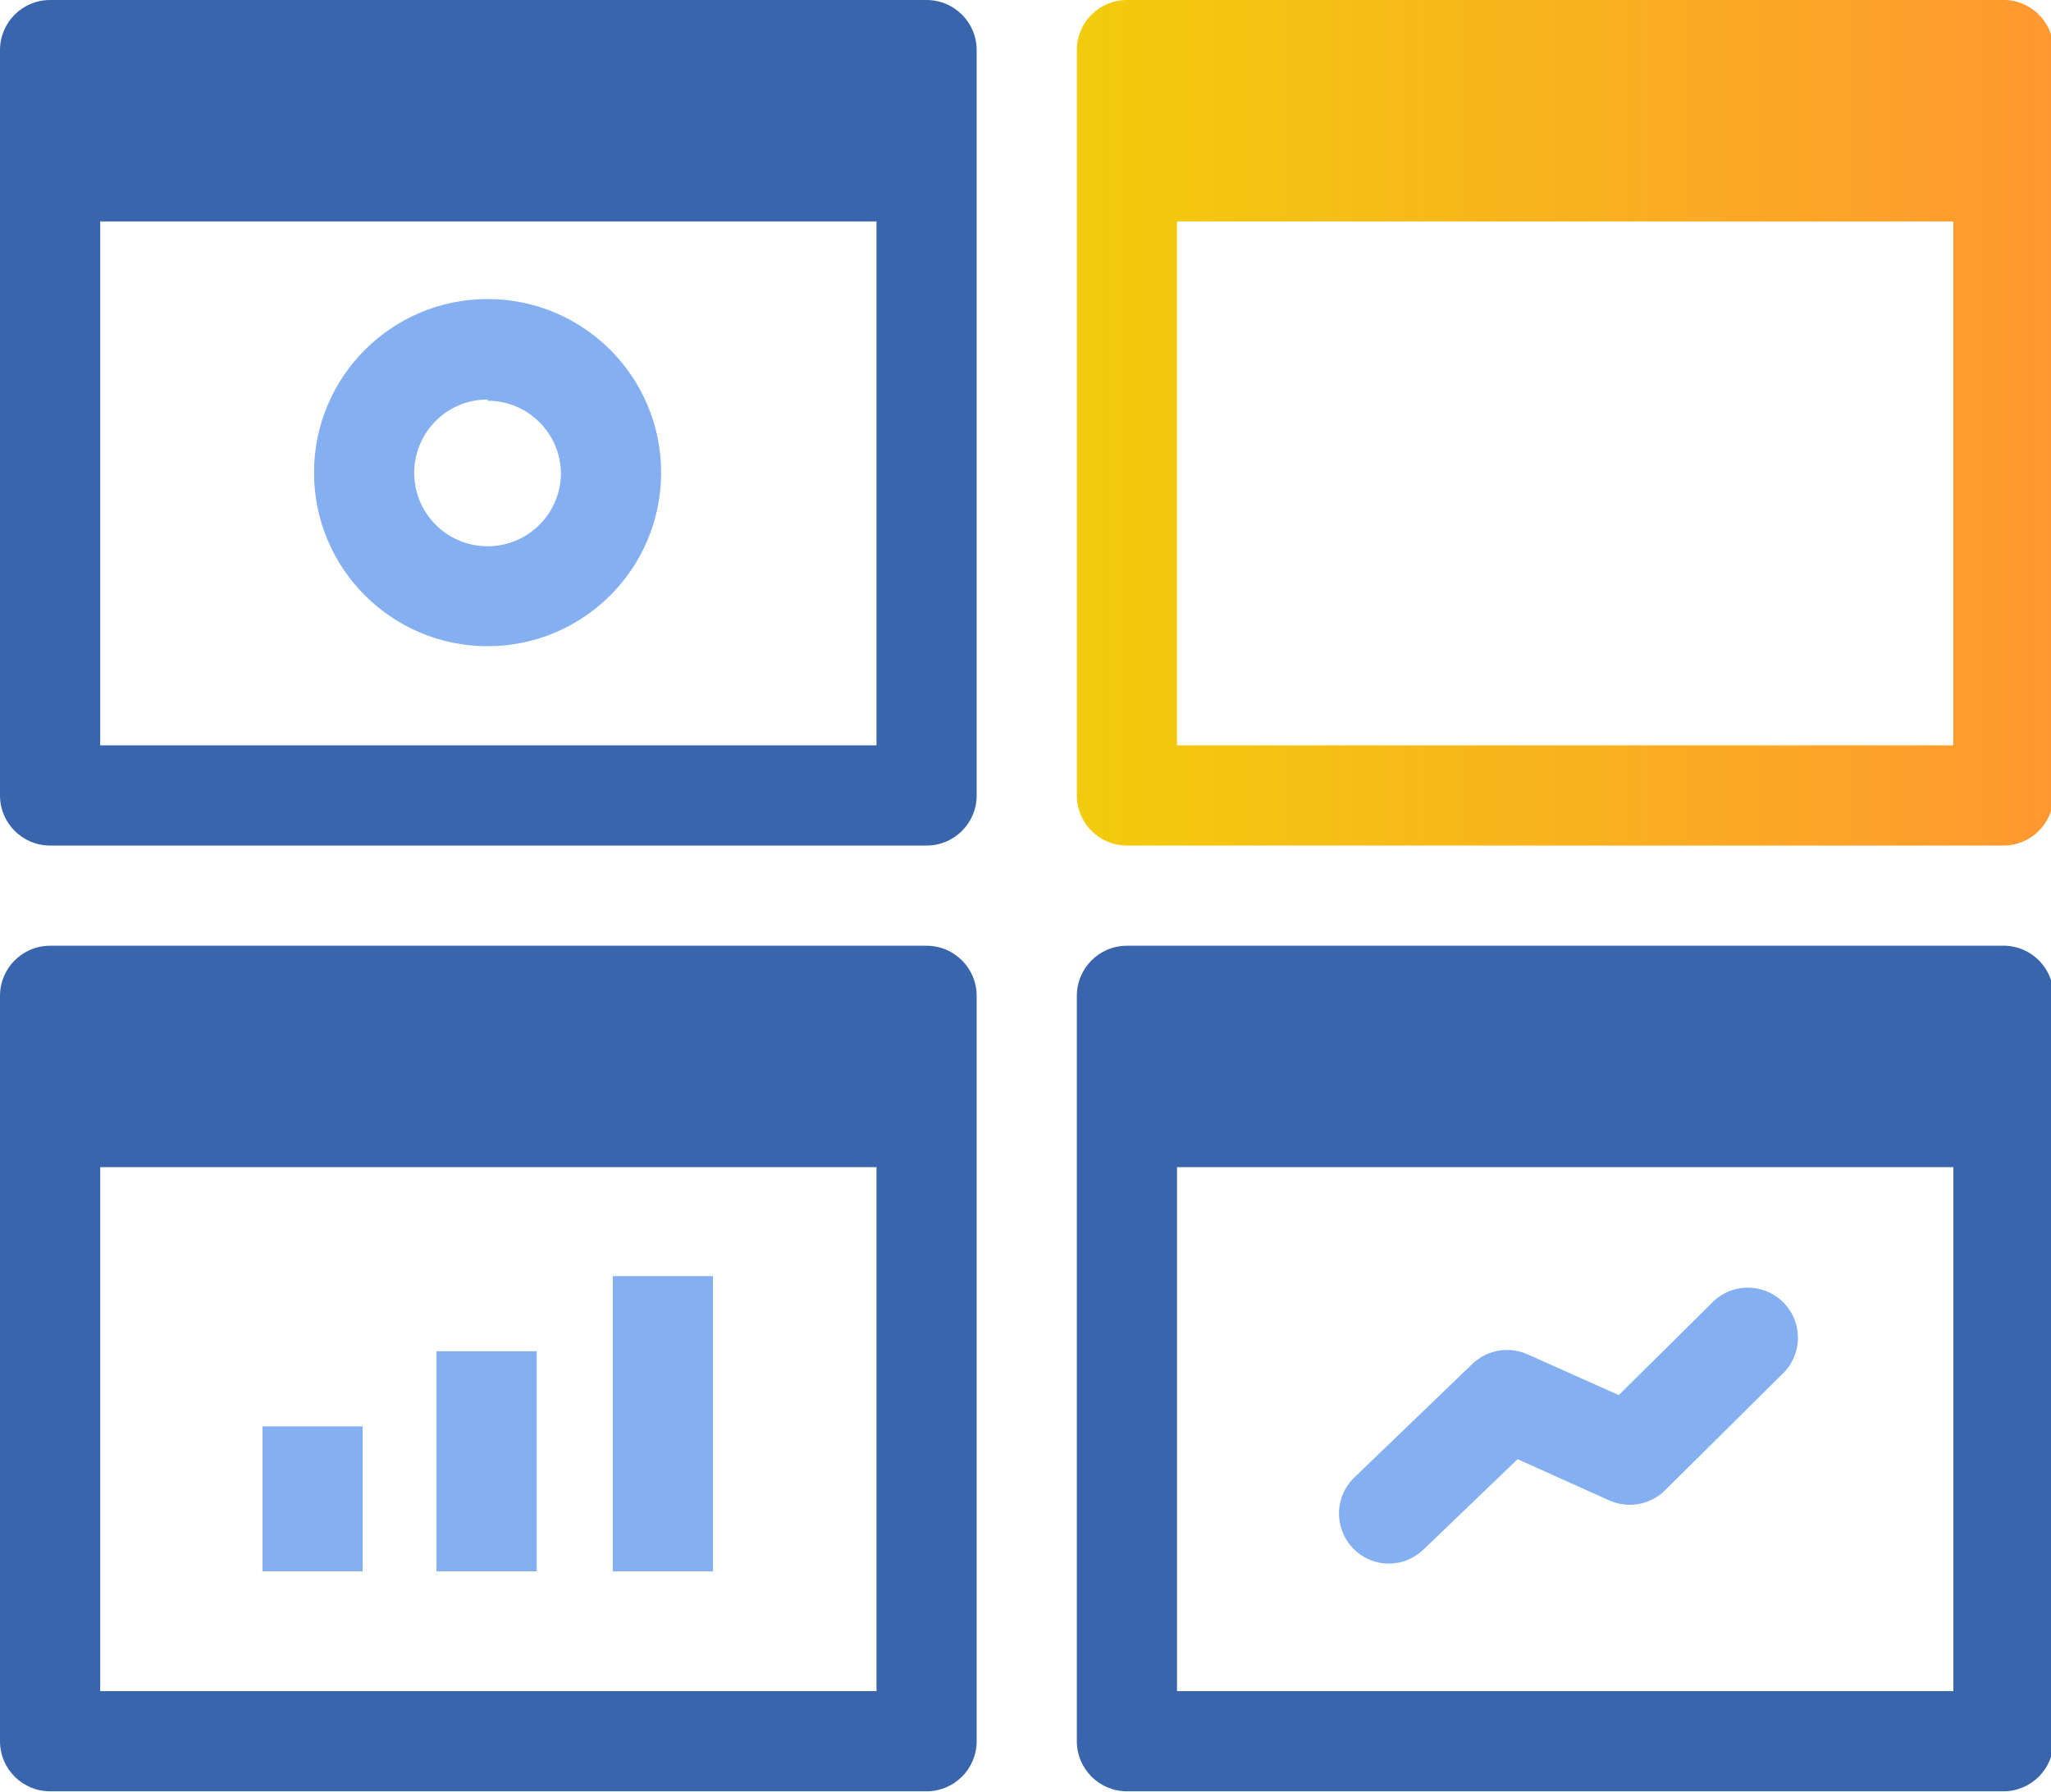
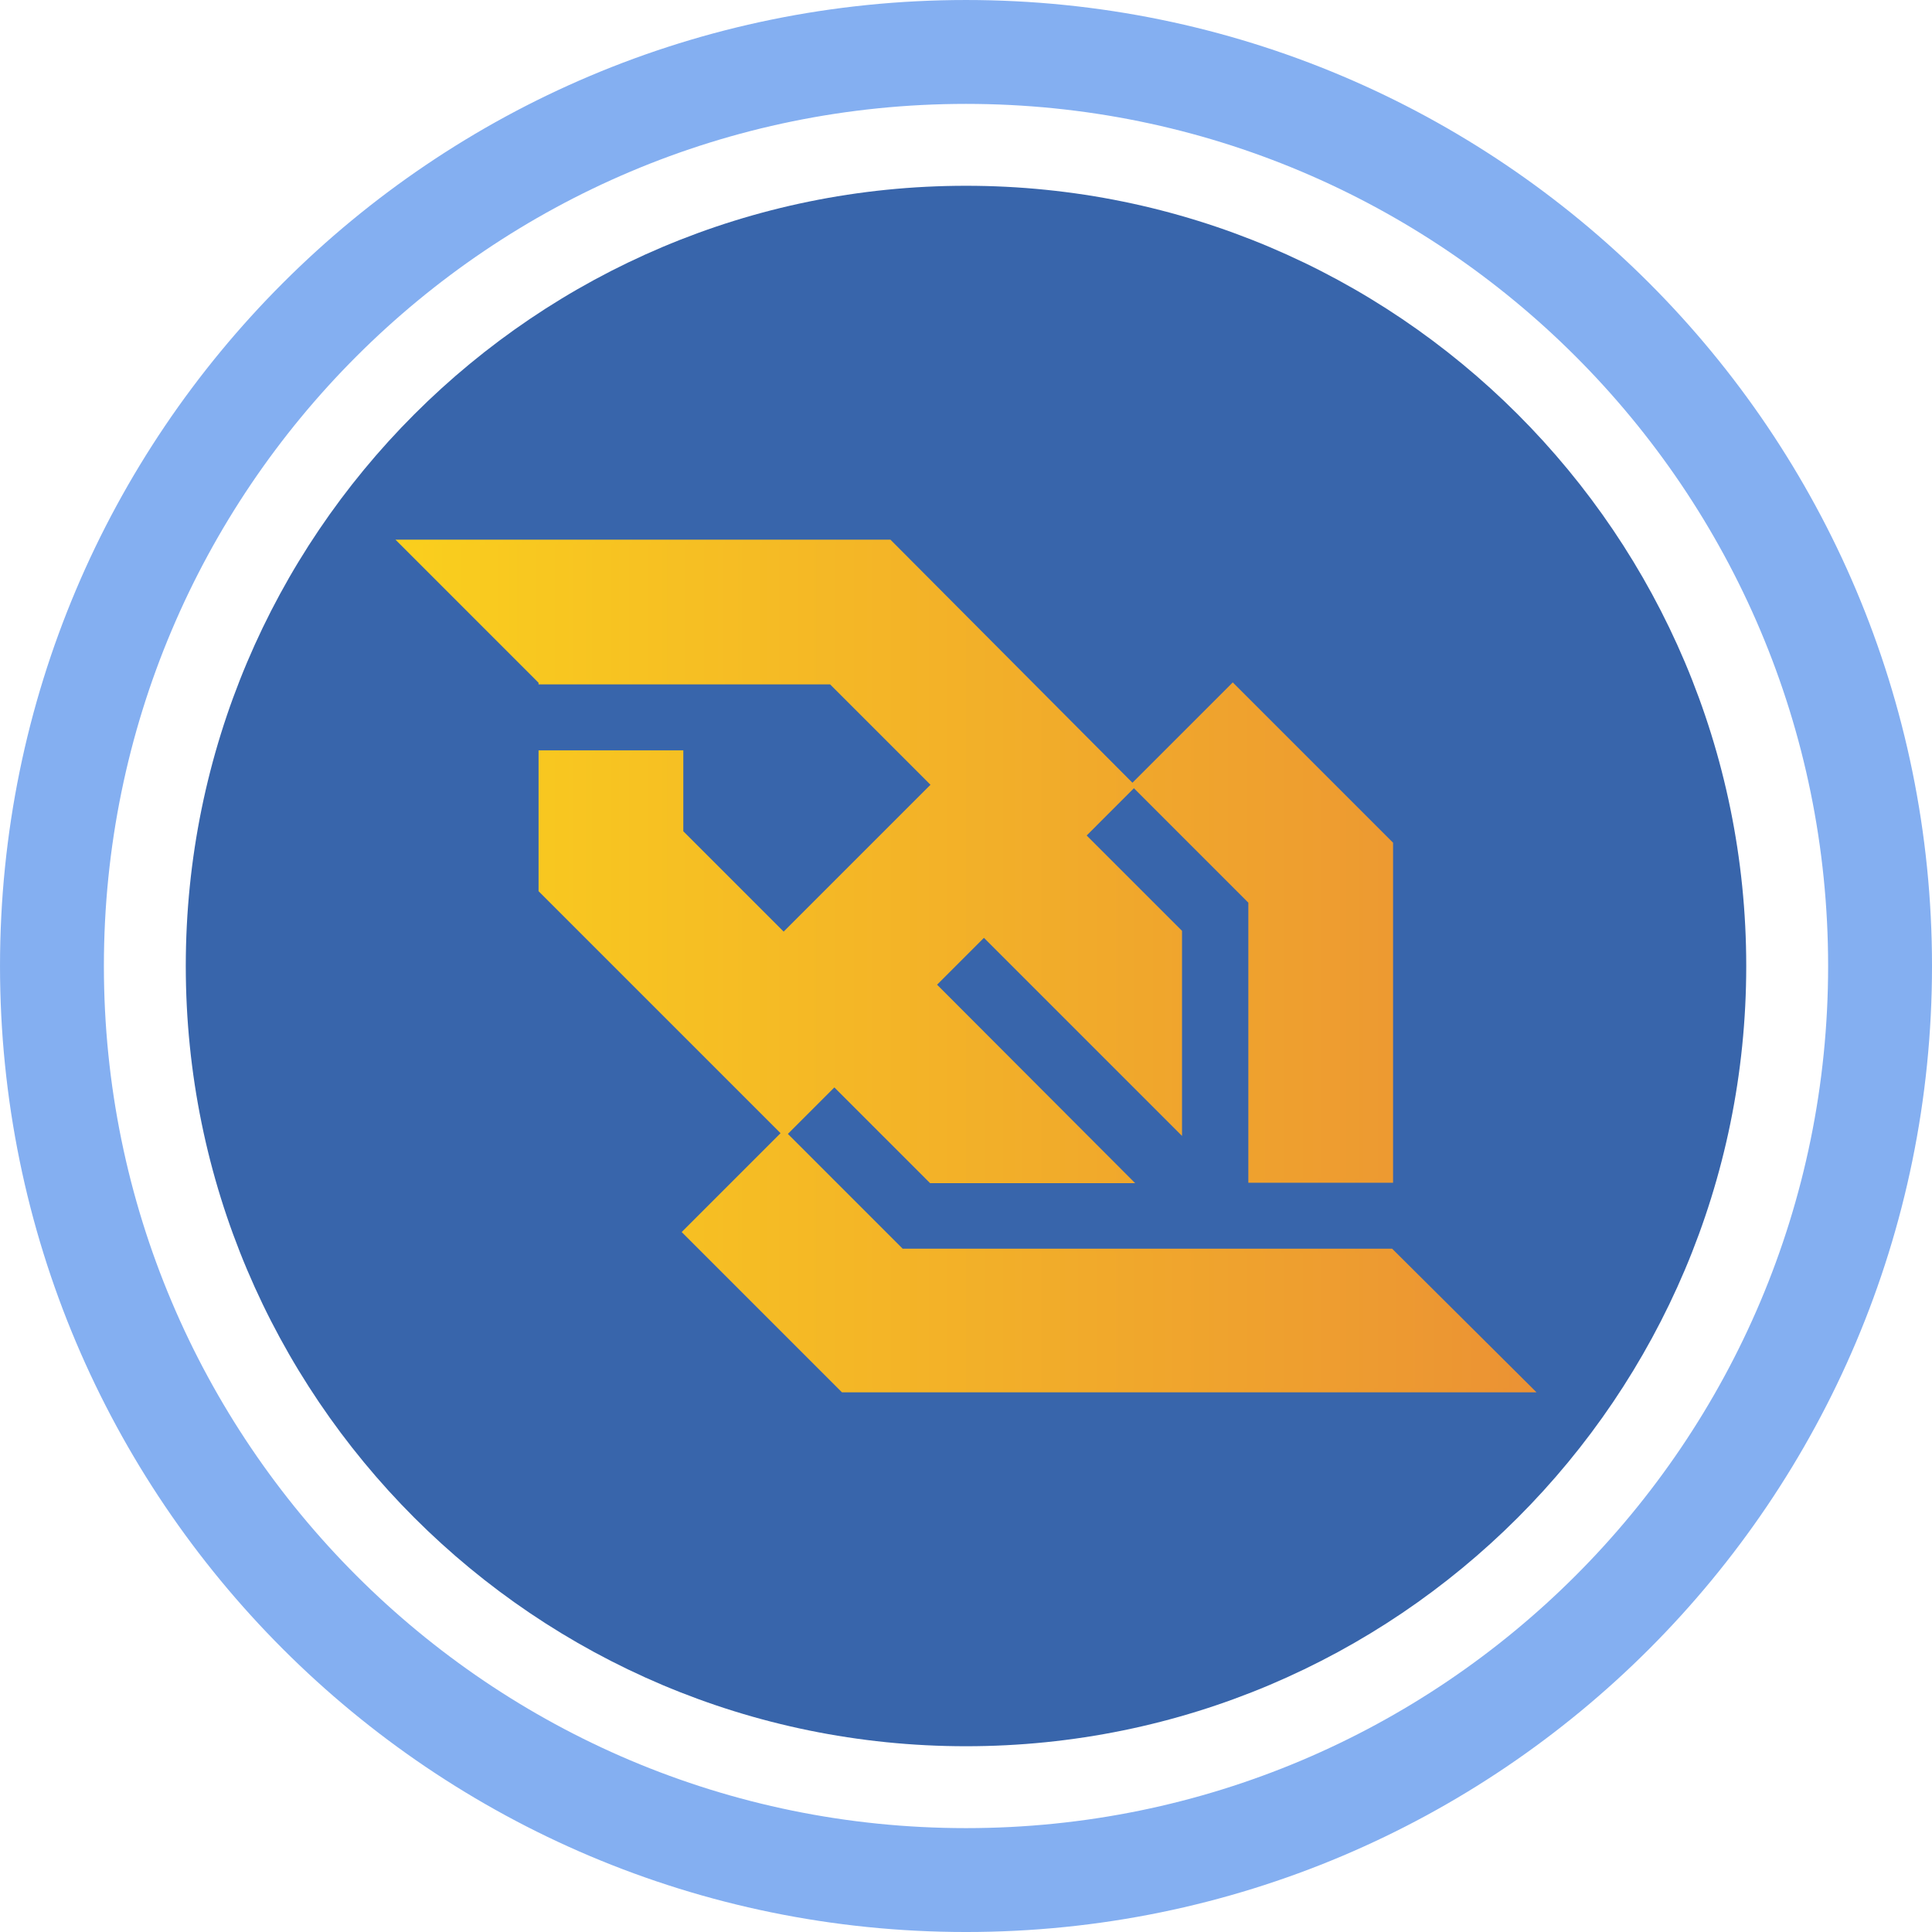
- <svg xmlns="http://www.w3.org/2000/svg" viewBox="0 0 81.9 71.52">
-   <defs>
-     <style>.cls-1{fill:#84aff1;}.cls-2{fill:#3865ab;}.cls-3{fill:url(#linear-gradient);}</style>
-     <linearGradient id="linear-gradient" x1="42.95" y1="16.88" x2="81.9" y2="16.88" gradientUnits="userSpaceOnUse">
-       <stop offset="0" stop-color="#f2cc0c" />
-       <stop offset="1" stop-color="#ff9830" />
+ <svg xmlns="http://www.w3.org/2000/svg" xmlns:xlink="http://www.w3.org/1999/xlink" width="130mm" height="130mm" viewBox="0 0 130 130" version="1.1" id="svg5">
+   <defs id="defs2">
+     <linearGradient id="linearGradient19779">
+       <stop style="stop-color:#facf1d;stop-opacity:1" offset="0" id="stop19775" />
+       <stop style="stop-color:#eb9234;stop-opacity:1" offset="1" id="stop19777" />
    </linearGradient>
+     <linearGradient xlink:href="#linearGradient19779" id="linearGradient13441" x1="66.812" y1="148.361" x2="142.875" y2="148.361" gradientUnits="userSpaceOnUse" />
+     <linearGradient xlink:href="#linearGradient19779" id="linearGradient14117" x1="66.454" y1="148.361" x2="143.235" y2="148.361" gradientUnits="userSpaceOnUse" />
  </defs>
-   <g id="Layer_2" data-name="Layer 2">
-     <g id="Layer_1-2" data-name="Layer 1">
-       <path class="cls-1" d="M55.46,62.43A2,2,0,0,1,54.07,59l4.72-4.54a2,2,0,0,1,2.2-.39l3.65,1.63,3.68-3.64a2,2,0,1,1,2.81,2.84l-4.64,4.6a2,2,0,0,1-2.22.41L60.6,58.26l-3.76,3.61A2,2,0,0,1,55.46,62.43Z" />
-       <path class="cls-2" d="M37,0H2A2,2,0,0,0,0,2V31.76a2,2,0,0,0,2,2H37a2,2,0,0,0,2-2V2A2,2,0,0,0,37,0ZM4,29.76V8.84H35V29.76Z" />
-       <path class="cls-3" d="M79.9,0H45a2,2,0,0,0-2,2V31.76a2,2,0,0,0,2,2h35a2,2,0,0,0,2-2V2A2,2,0,0,0,79.9,0ZM47,29.76V8.84h31V29.76Z" />
-       <path class="cls-2" d="M37,37.76H2a2,2,0,0,0-2,2V69.52a2,2,0,0,0,2,2H37a2,2,0,0,0,2-2V39.76A2,2,0,0,0,37,37.76ZM4,67.52V46.6H35V67.52Z" />
-       <path class="cls-2" d="M79.9,37.76H45a2,2,0,0,0-2,2V69.52a2,2,0,0,0,2,2h35a2,2,0,0,0,2-2V39.76A2,2,0,0,0,79.9,37.76ZM47,67.52V46.6h31V67.52Z" />
-       <rect class="cls-1" x="10.48" y="56.95" width="4" height="5.79" />
-       <rect class="cls-1" x="17.43" y="53.95" width="4" height="8.79" />
-       <rect class="cls-1" x="24.47" y="50.95" width="4" height="11.79" />
-       <path class="cls-1" d="M19.47,25.8a6.93,6.93,0,1,1,6.93-6.92A6.93,6.93,0,0,1,19.47,25.8Zm0-9.85a2.93,2.93,0,1,0,2.93,2.93A2.93,2.93,0,0,0,19.47,16Z" />
+   <g id="layer1" transform="translate(-39.84351,-83.36059)">
+     <g id="g20071">
+       <circle style="opacity:1;fill:#000000;fill-opacity:0;stroke:#84aff1;stroke-width:6.99;stroke-miterlimit:4;stroke-dasharray:none;stroke-opacity:1" id="path1687" cx="104.844" cy="148.361" r="61.505" />
+       <circle style="opacity:1;fill:#3865ab;fill-opacity:1;stroke:none;stroke-width:7.508;stroke-miterlimit:4;stroke-dasharray:none" id="path3942" cx="104.844" cy="148.361" r="52.5" />
+       <path d="m 123.99,162.798 h 9.442 v -22.672 l -10.638,-10.638 -6.677,6.677 7.873,7.873 z m 9.467,4.734 H 119.705 100.521 l -7.873,-7.873 3.338,-3.338 6.503,6.503 h 13.379 l -13.18,-13.205 3.363,-3.363 13.18,13.18 v -13.379 l -6.478,-6.478 3.314,-3.314 -16.369,-16.443 H 83.554 v 0 H 66.812 l 9.418,9.418 v 0.025 h 0.05 19.483 l 6.901,6.901 -10.09,10.09 -6.901,-6.901 v -5.357 h -9.442 v 9.268 l 16.344,16.344 -6.652,6.652 10.638,10.638 H 112.704 142.875 v 0 z" fill="#231f20" id="path13324" style="fill:url(#linearGradient14117);fill-opacity:1;stroke:url(#linearGradient13441);stroke-width:0.297;stroke-miterlimit:4;stroke-dasharray:none" />
    </g>
  </g>
</svg>
